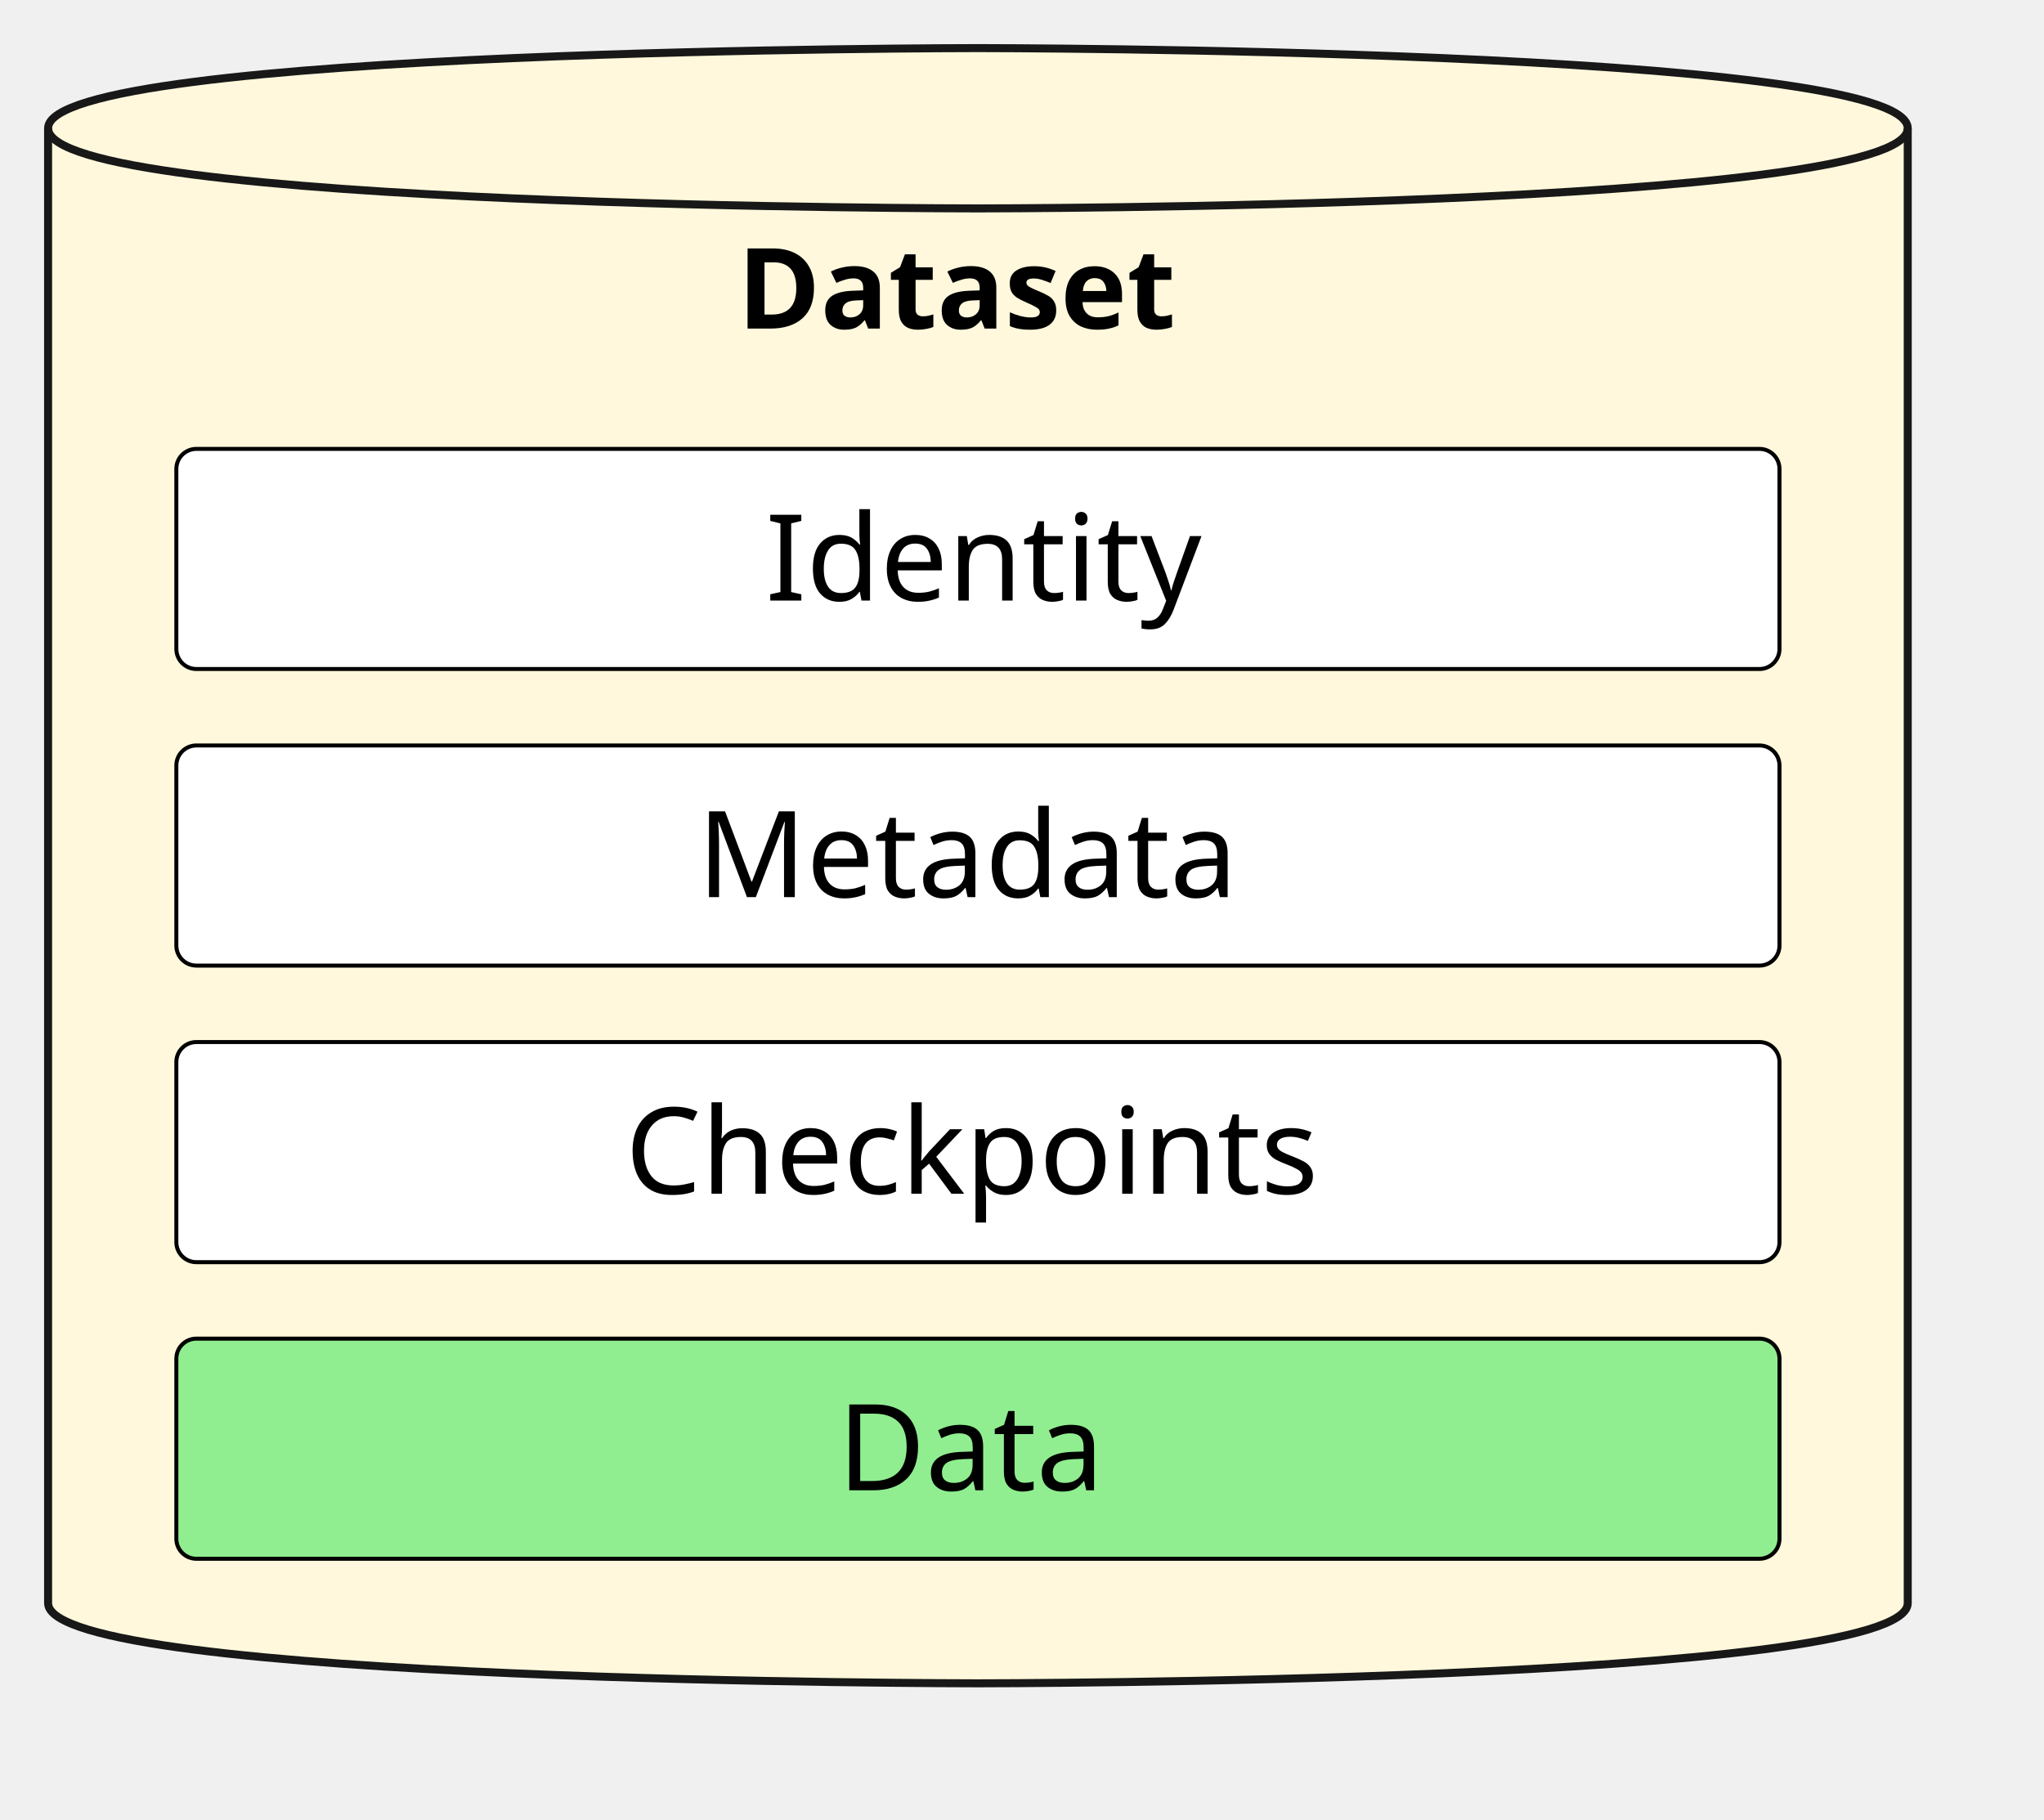
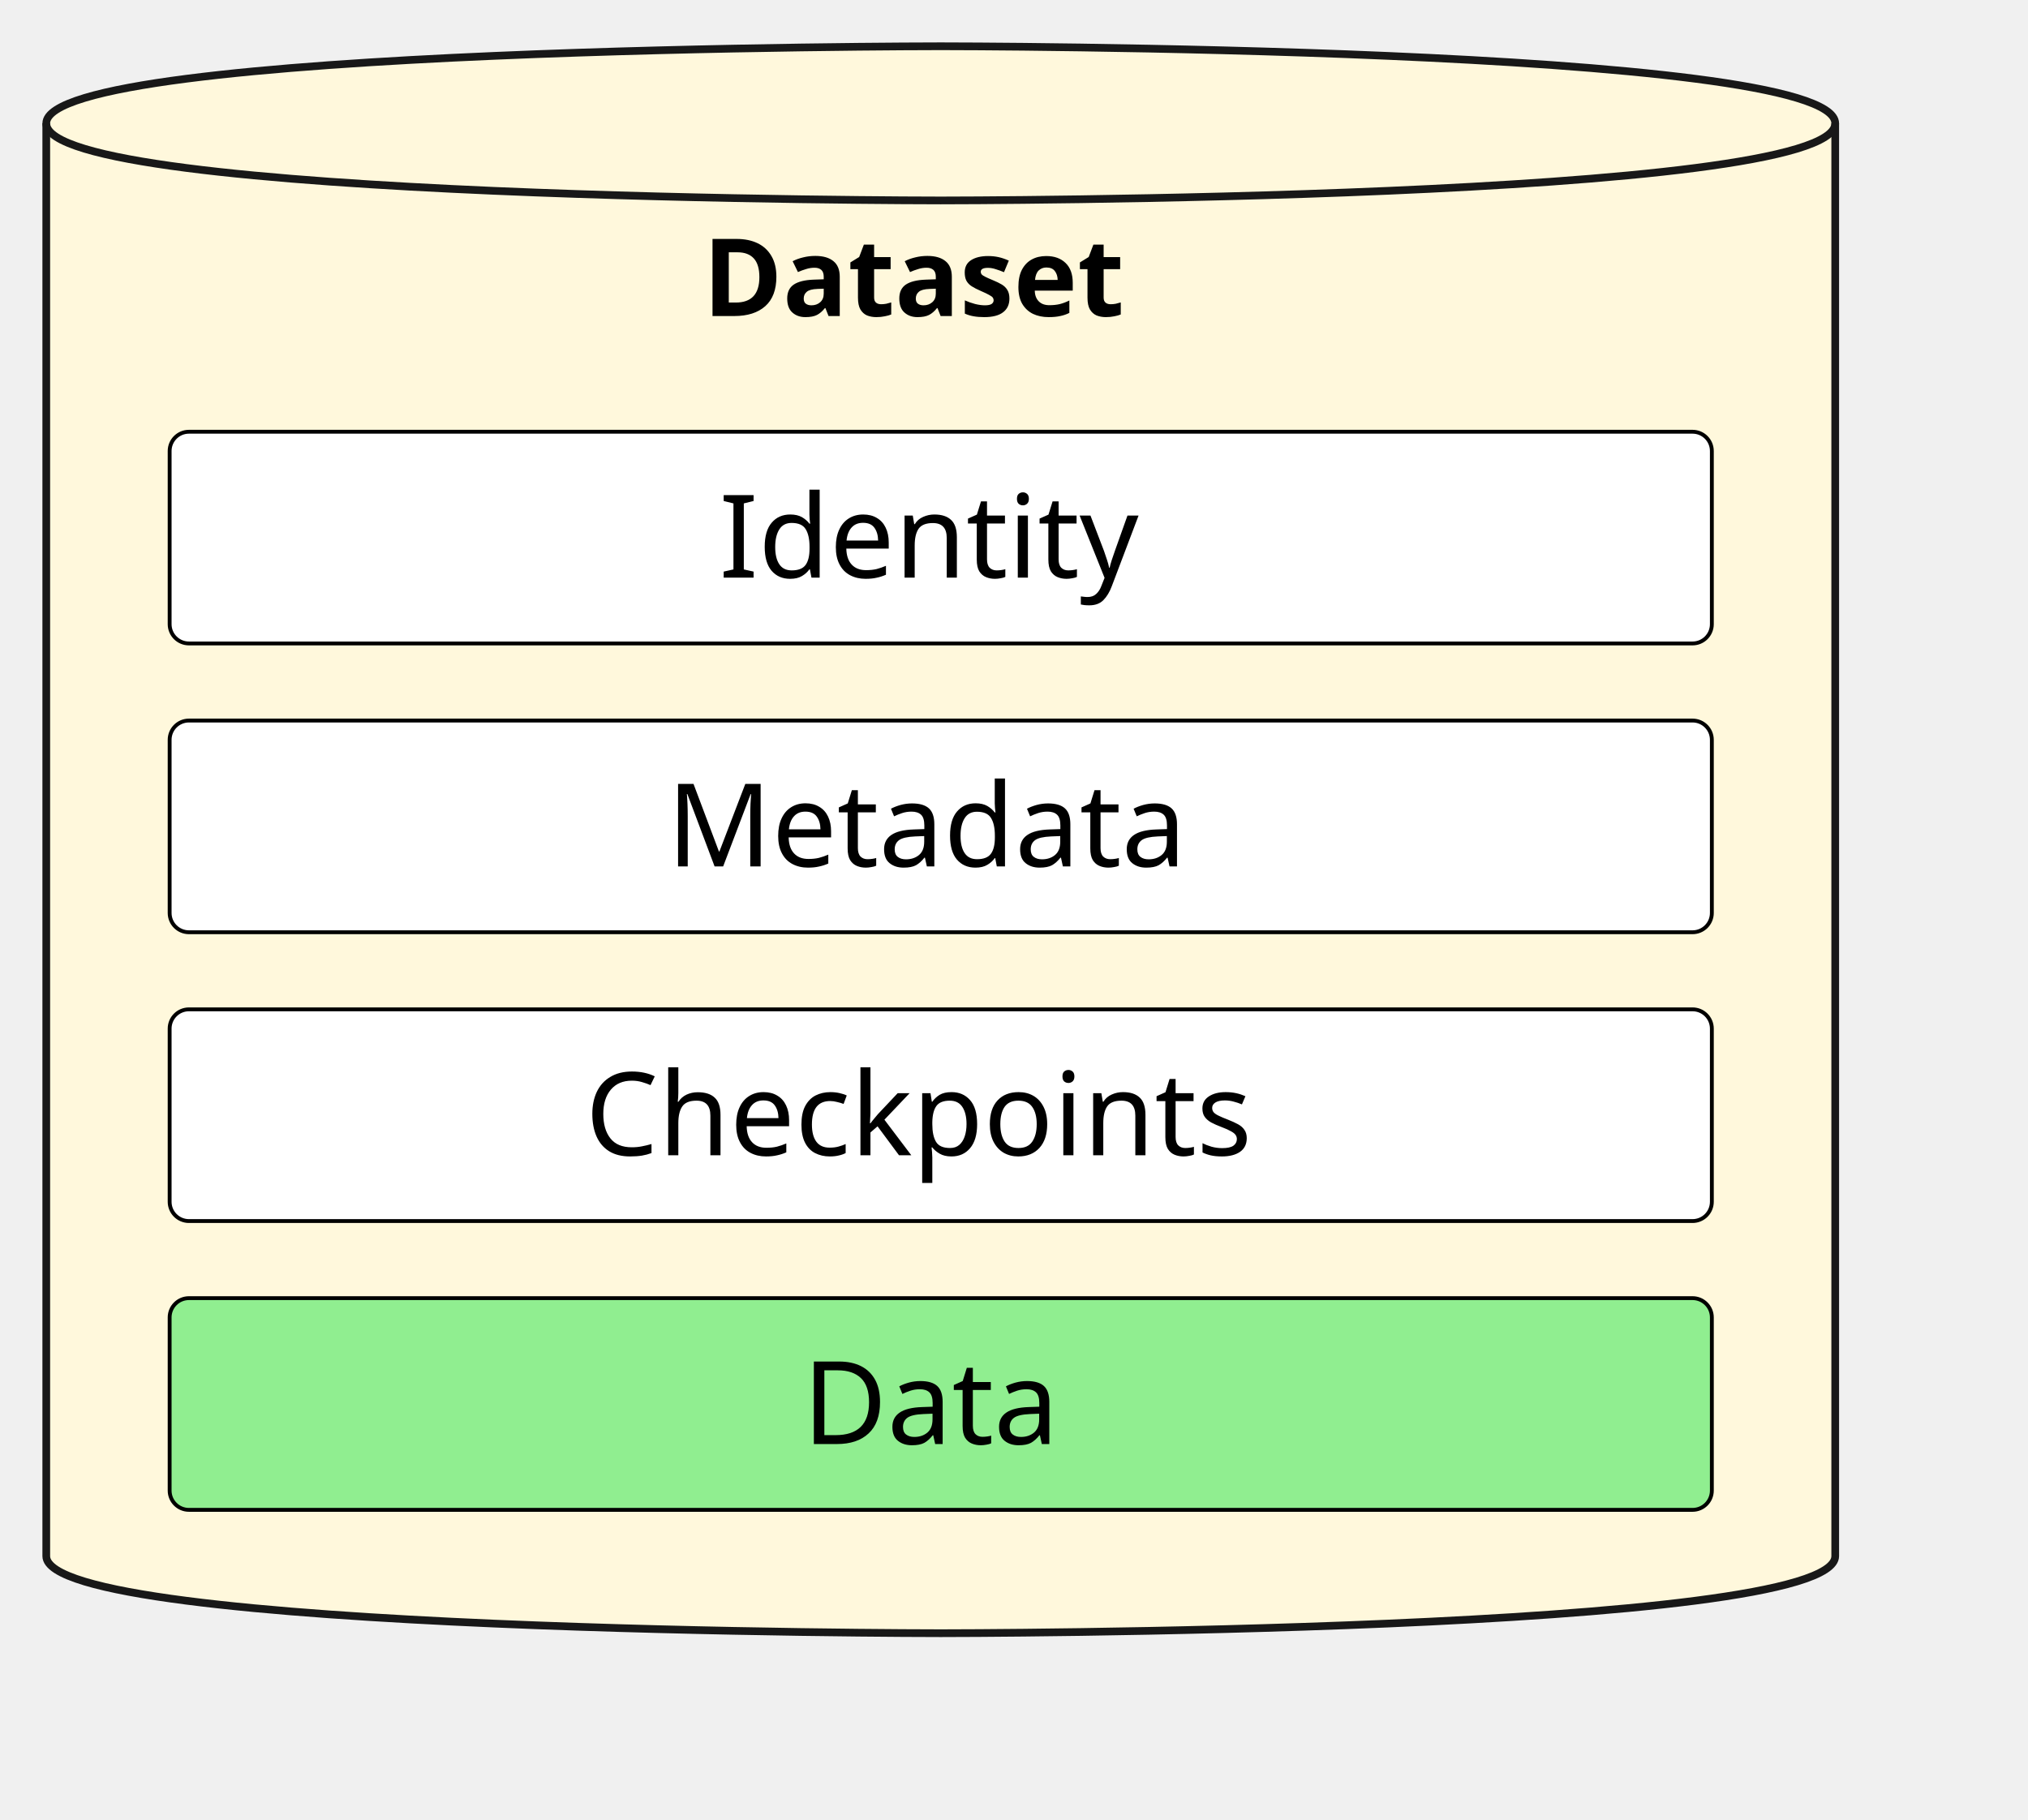
- <svg xmlns="http://www.w3.org/2000/svg" contentStyleType="text/css" height="227px" preserveAspectRatio="none" style="width:255px;height:227px;background:#FFFFFF;" version="1.1" viewBox="0 0 255 227" width="255px" zoomAndPan="magnify">
+ <svg xmlns="http://www.w3.org/2000/svg" contentStyleType="text/css" data-diagram-type="CLASS" height="236px" preserveAspectRatio="none" style="width:263px;height:236px;background:#FFFFFF;" version="1.1" viewBox="0 0 263 236" width="263px" zoomAndPan="magnify">
  <defs />
  <g>
-     <g id="cluster_Dataset">
-       <path d="M6,16 C6,6 122,6 122,6 C122,6 238,6 238,16 L238,200 C238,210 122,210 122,210 C122,210 6,210 6,200 L6,16 " fill="#FFF8DC" style="stroke:#181818;stroke-width:1.0;" />
-       <path d="M6,16 C6,26 122,26 122,26 C122,26 238,26 238,16 " fill="none" style="stroke:#181818;stroke-width:1.0;" />
-       <text fill="#000000" font-family="sans-serif" font-size="14" font-weight="bold" lengthAdjust="spacing" textLength="60" x="92" y="40.995">Dataset</text>
+     <g class="cluster" data-qualified-name="Dataset" data-source-line="17" id="ent0002">
+       <path d="M6,16 C6,6 122,6 122,6 C122,6 238,6 238,16 L238,201.84 C238,211.84 122,211.84 122,211.84 C122,211.84 6,211.84 6,201.84 L6,16" fill="#FFF8DC" style="stroke:#181818;stroke-width:1;" />
+       <path d="M6,16 C6,26 122,26 122,26 C122,26 238,26 238,16" fill="none" style="stroke:#181818;stroke-width:1;" />
+       <text fill="#000000" font-family="sans-serif" font-size="14" font-weight="700" lengthAdjust="spacing" textLength="61.728" x="91.136" y="40.995">Dataset</text>
    </g>
-     <g id="elem_Identity">
-       <rect codeLine="18" fill="#FFFFFF" height="27.461" id="Identity" rx="2.5" ry="2.5" style="stroke:#000000;stroke-width:0.5;" width="200" x="22" y="56" />
-       <text fill="#000000" font-family="sans-serif" font-size="15" lengthAdjust="spacing" textLength="53" x="95.5" y="74.923">Identity</text>
+     <g class="entity" data-qualified-name="Dataset.Identity" data-source-line="18" id="ent0003">
+       <rect fill="#FFFFFF" height="27.461" rx="2.5" ry="2.5" style="stroke:#000000;stroke-width:0.5;" width="200" x="22" y="56" />
+       <text fill="#000000" font-family="sans-serif" font-size="15" lengthAdjust="spacing" textLength="57.488" x="93.256" y="74.923">Identity</text>
    </g>
-     <g id="elem_Metadata">
-       <rect codeLine="19" fill="#FFFFFF" height="27.461" id="Metadata" rx="2.5" ry="2.5" style="stroke:#000000;stroke-width:0.5;" width="200" x="22" y="93" />
-       <text fill="#000000" font-family="sans-serif" font-size="15" lengthAdjust="spacing" textLength="70" x="87" y="111.923">Metadata</text>
+     <g class="entity" data-qualified-name="Dataset.Metadata" data-source-line="19" id="ent0004">
+       <rect fill="#FFFFFF" height="27.461" rx="2.5" ry="2.5" style="stroke:#000000;stroke-width:0.5;" width="200" x="22" y="93.46" />
+       <text fill="#000000" font-family="sans-serif" font-size="15" lengthAdjust="spacing" textLength="71.03" x="86.485" y="112.383">Metadata</text>
    </g>
-     <g id="elem_Checkpoints">
-       <rect codeLine="20" fill="#FFFFFF" height="27.461" id="Checkpoints" rx="2.5" ry="2.5" style="stroke:#000000;stroke-width:0.5;" width="200" x="22" y="130" />
-       <text fill="#000000" font-family="sans-serif" font-size="15" lengthAdjust="spacing" textLength="88" x="78" y="148.923">Checkpoints</text>
+     <g class="entity" data-qualified-name="Dataset.Checkpoints" data-source-line="20" id="ent0005">
+       <rect fill="#FFFFFF" height="27.461" rx="2.5" ry="2.5" style="stroke:#000000;stroke-width:0.5;" width="200" x="22" y="130.92" />
+       <text fill="#000000" font-family="sans-serif" font-size="15" lengthAdjust="spacing" textLength="92.212" x="75.894" y="149.843">Checkpoints</text>
    </g>
-     <g id="elem_Data">
-       <rect codeLine="21" fill="#90EE90" height="27.461" id="Data" rx="2.5" ry="2.5" style="stroke:#000000;stroke-width:0.5;" width="200" x="22" y="167" />
-       <text fill="#000000" font-family="sans-serif" font-size="15" lengthAdjust="spacing" textLength="35" x="104.5" y="185.923">Data</text>
+     <g class="entity" data-qualified-name="Dataset.Data" data-source-line="21" id="ent0006">
+       <rect fill="#90EE90" height="27.461" rx="2.5" ry="2.5" style="stroke:#000000;stroke-width:0.5;" width="200" x="22" y="168.38" />
+       <text fill="#000000" font-family="sans-serif" font-size="15" lengthAdjust="spacing" textLength="35.815" x="104.092" y="187.303">Data</text>
    </g>
  </g>
</svg>
